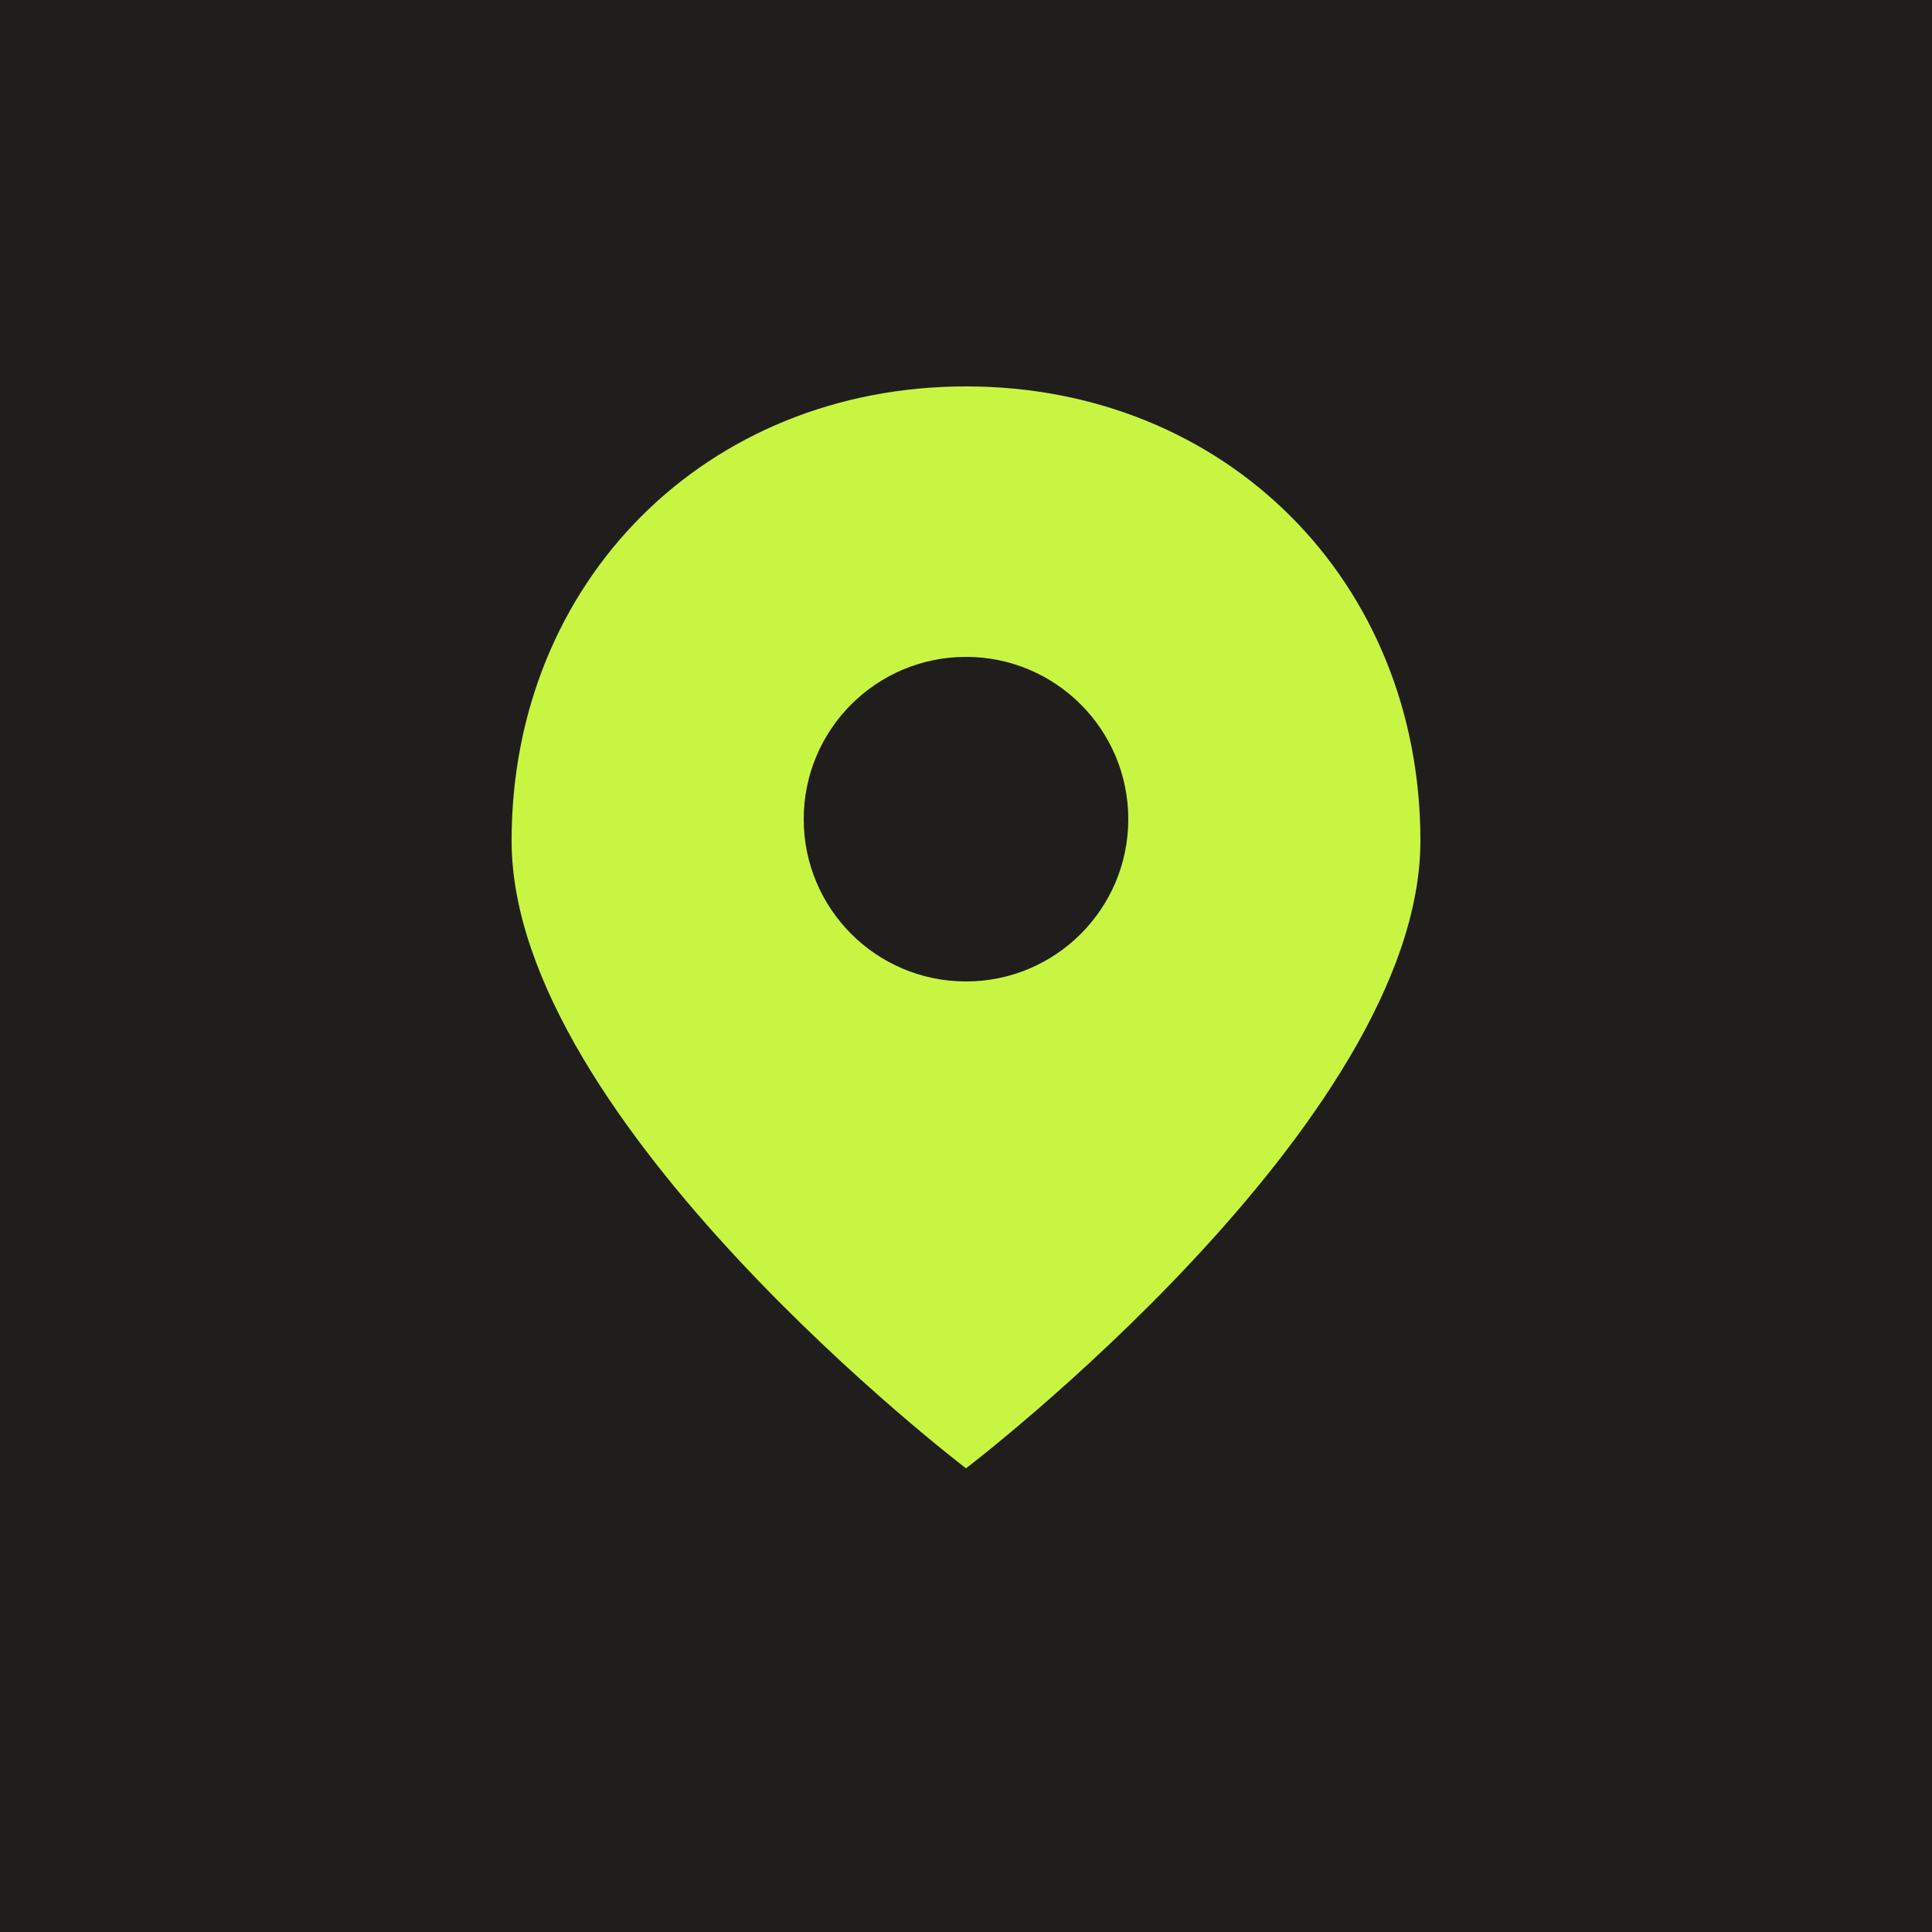
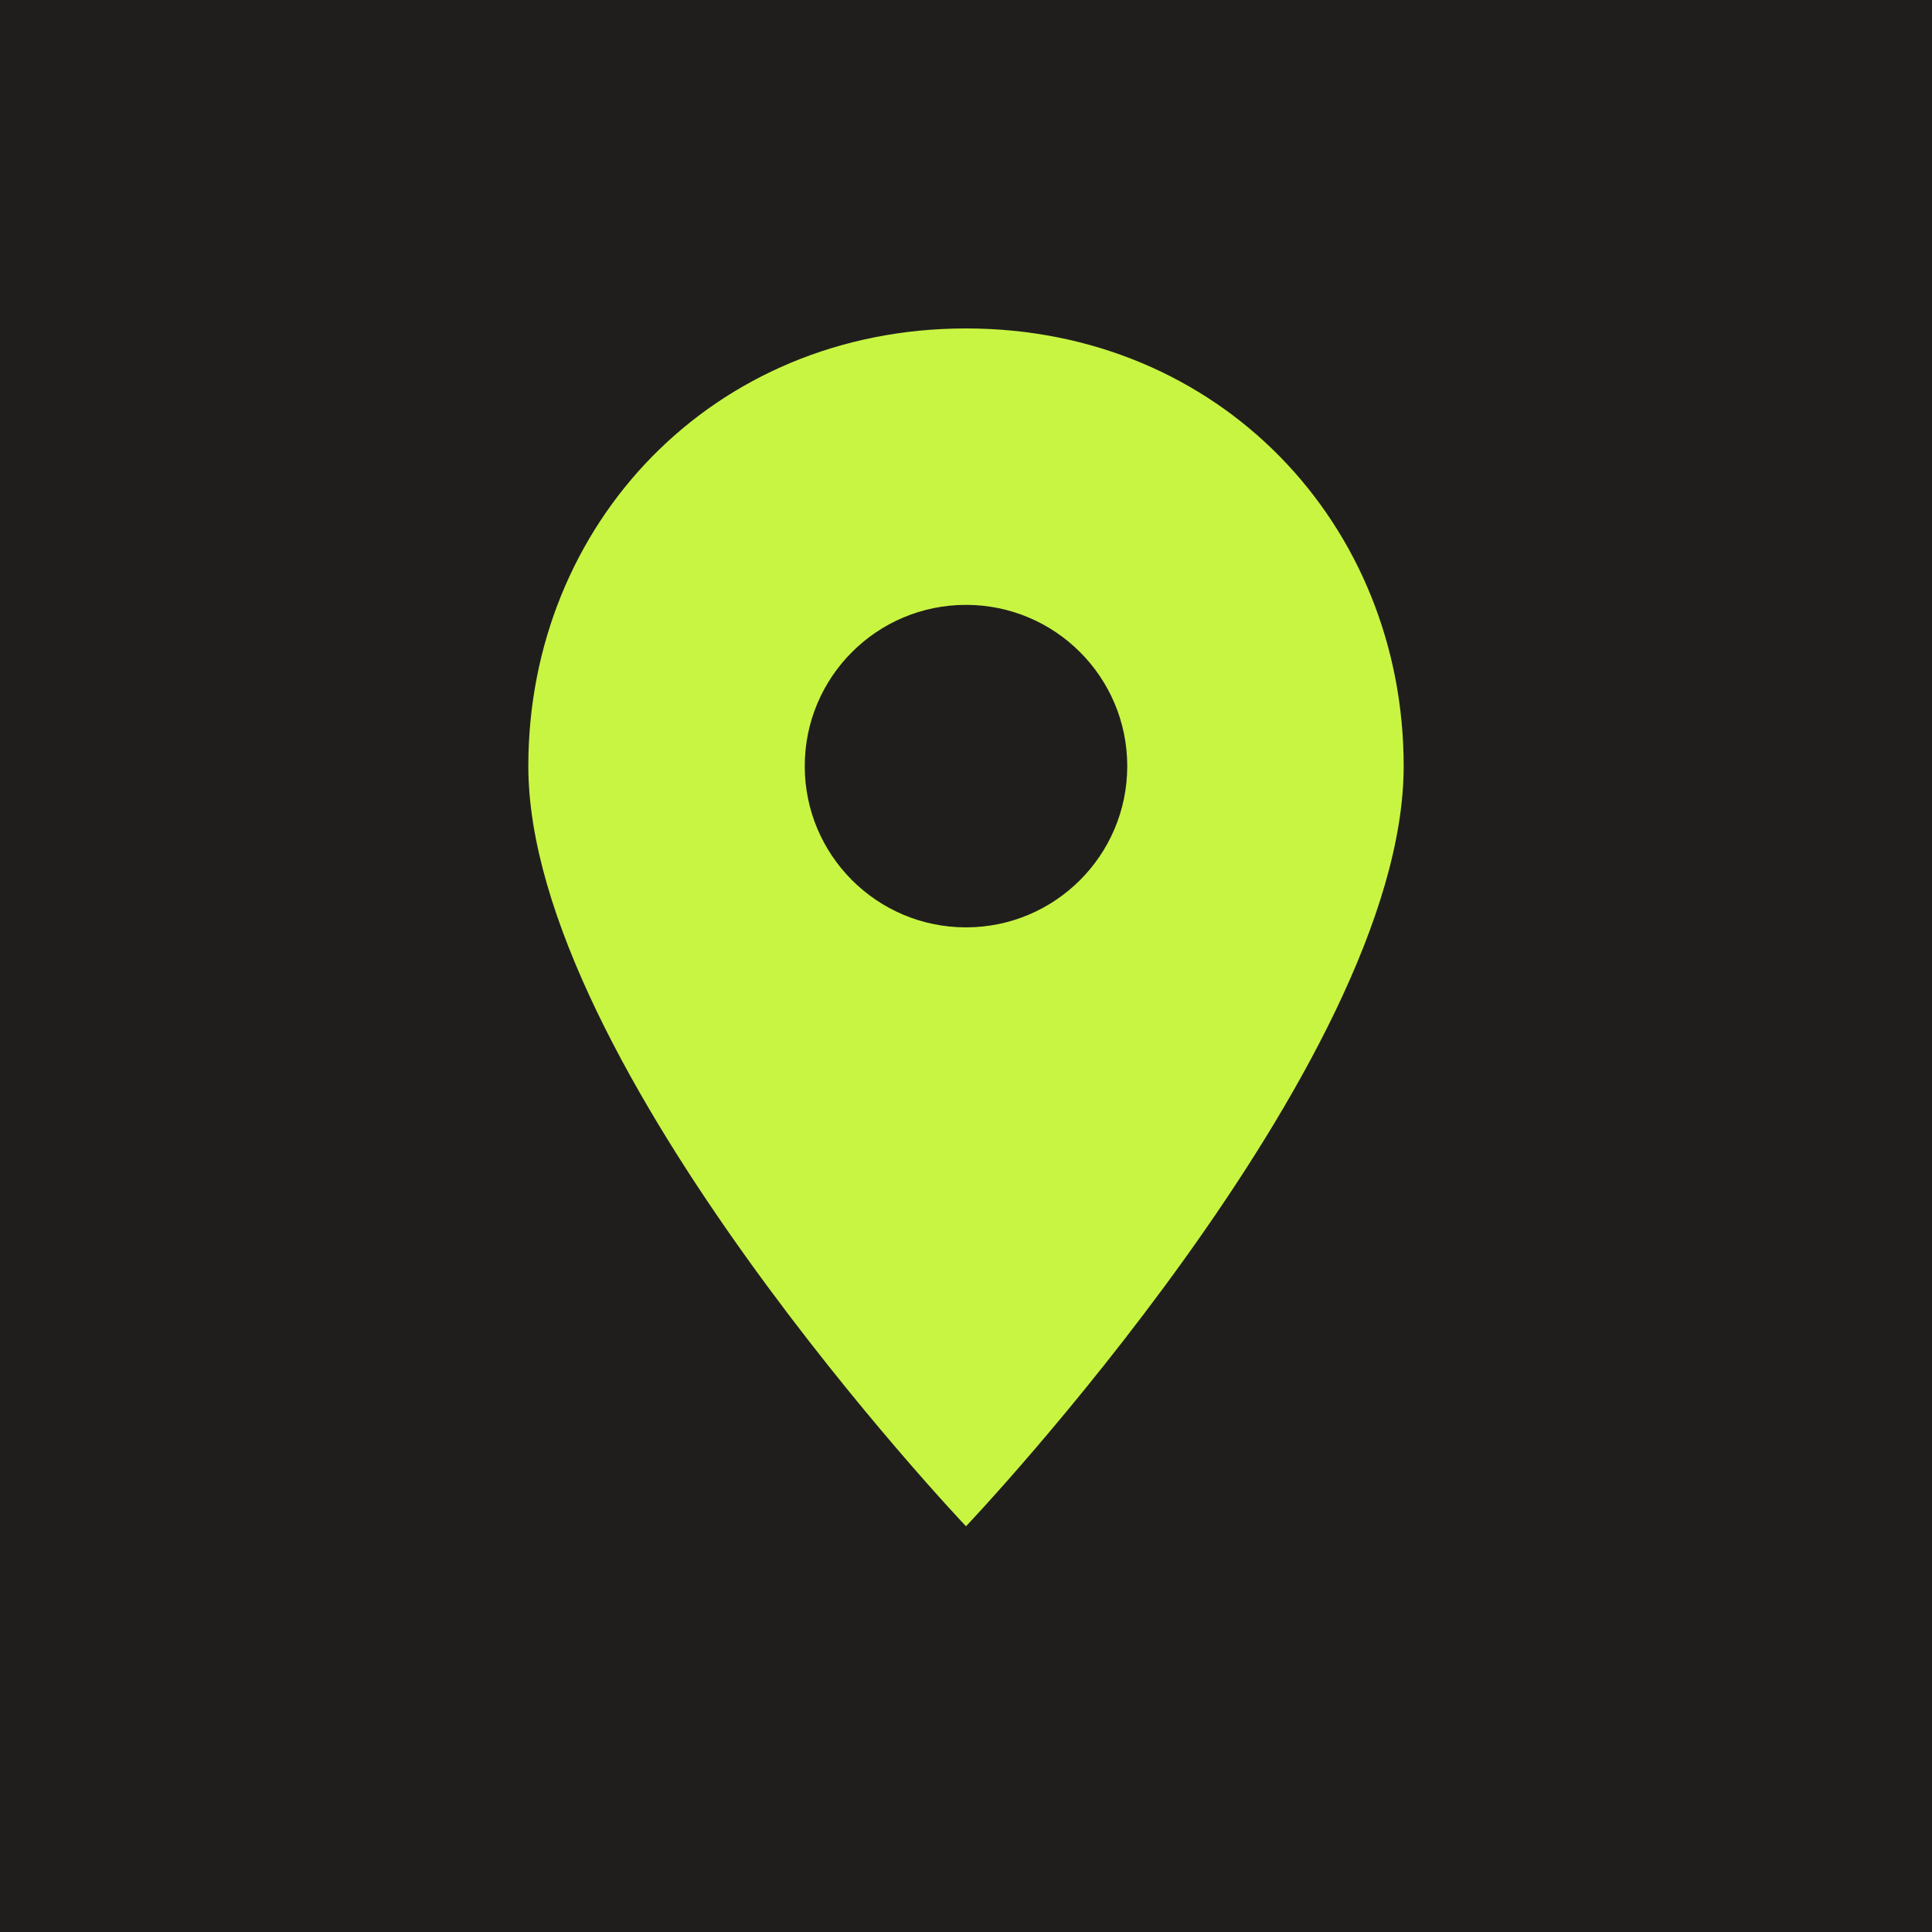
<svg xmlns="http://www.w3.org/2000/svg" viewBox="0 0 512 512" width="512" height="512">
  <rect width="512" height="512" fill="#201E1D" />
-   <g transform="translate(112.64 102.4) scale(2.8672)">
-     <path d="M50 0 C26 0 8 18 8 42 C8 68 50 100 50 100 C50 100 92 68 92 42 C92 18 74 0 50 0 Z" fill="#C8F542" />
-     <circle cx="50" cy="40" r="15" fill="#201E1D" />
+   <g transform="translate(109.489 74.831) scale(6.10462)">
+     <path d="M24 2C13 2 5 10.5 5 21c0 13 19 33 19 33s19-20 19-33C43 10.5 35 2 24 2z" fill="#C8F542" />
+     <circle cx="24" cy="21" r="7" fill="#201E1D" />
  </g>
</svg>
